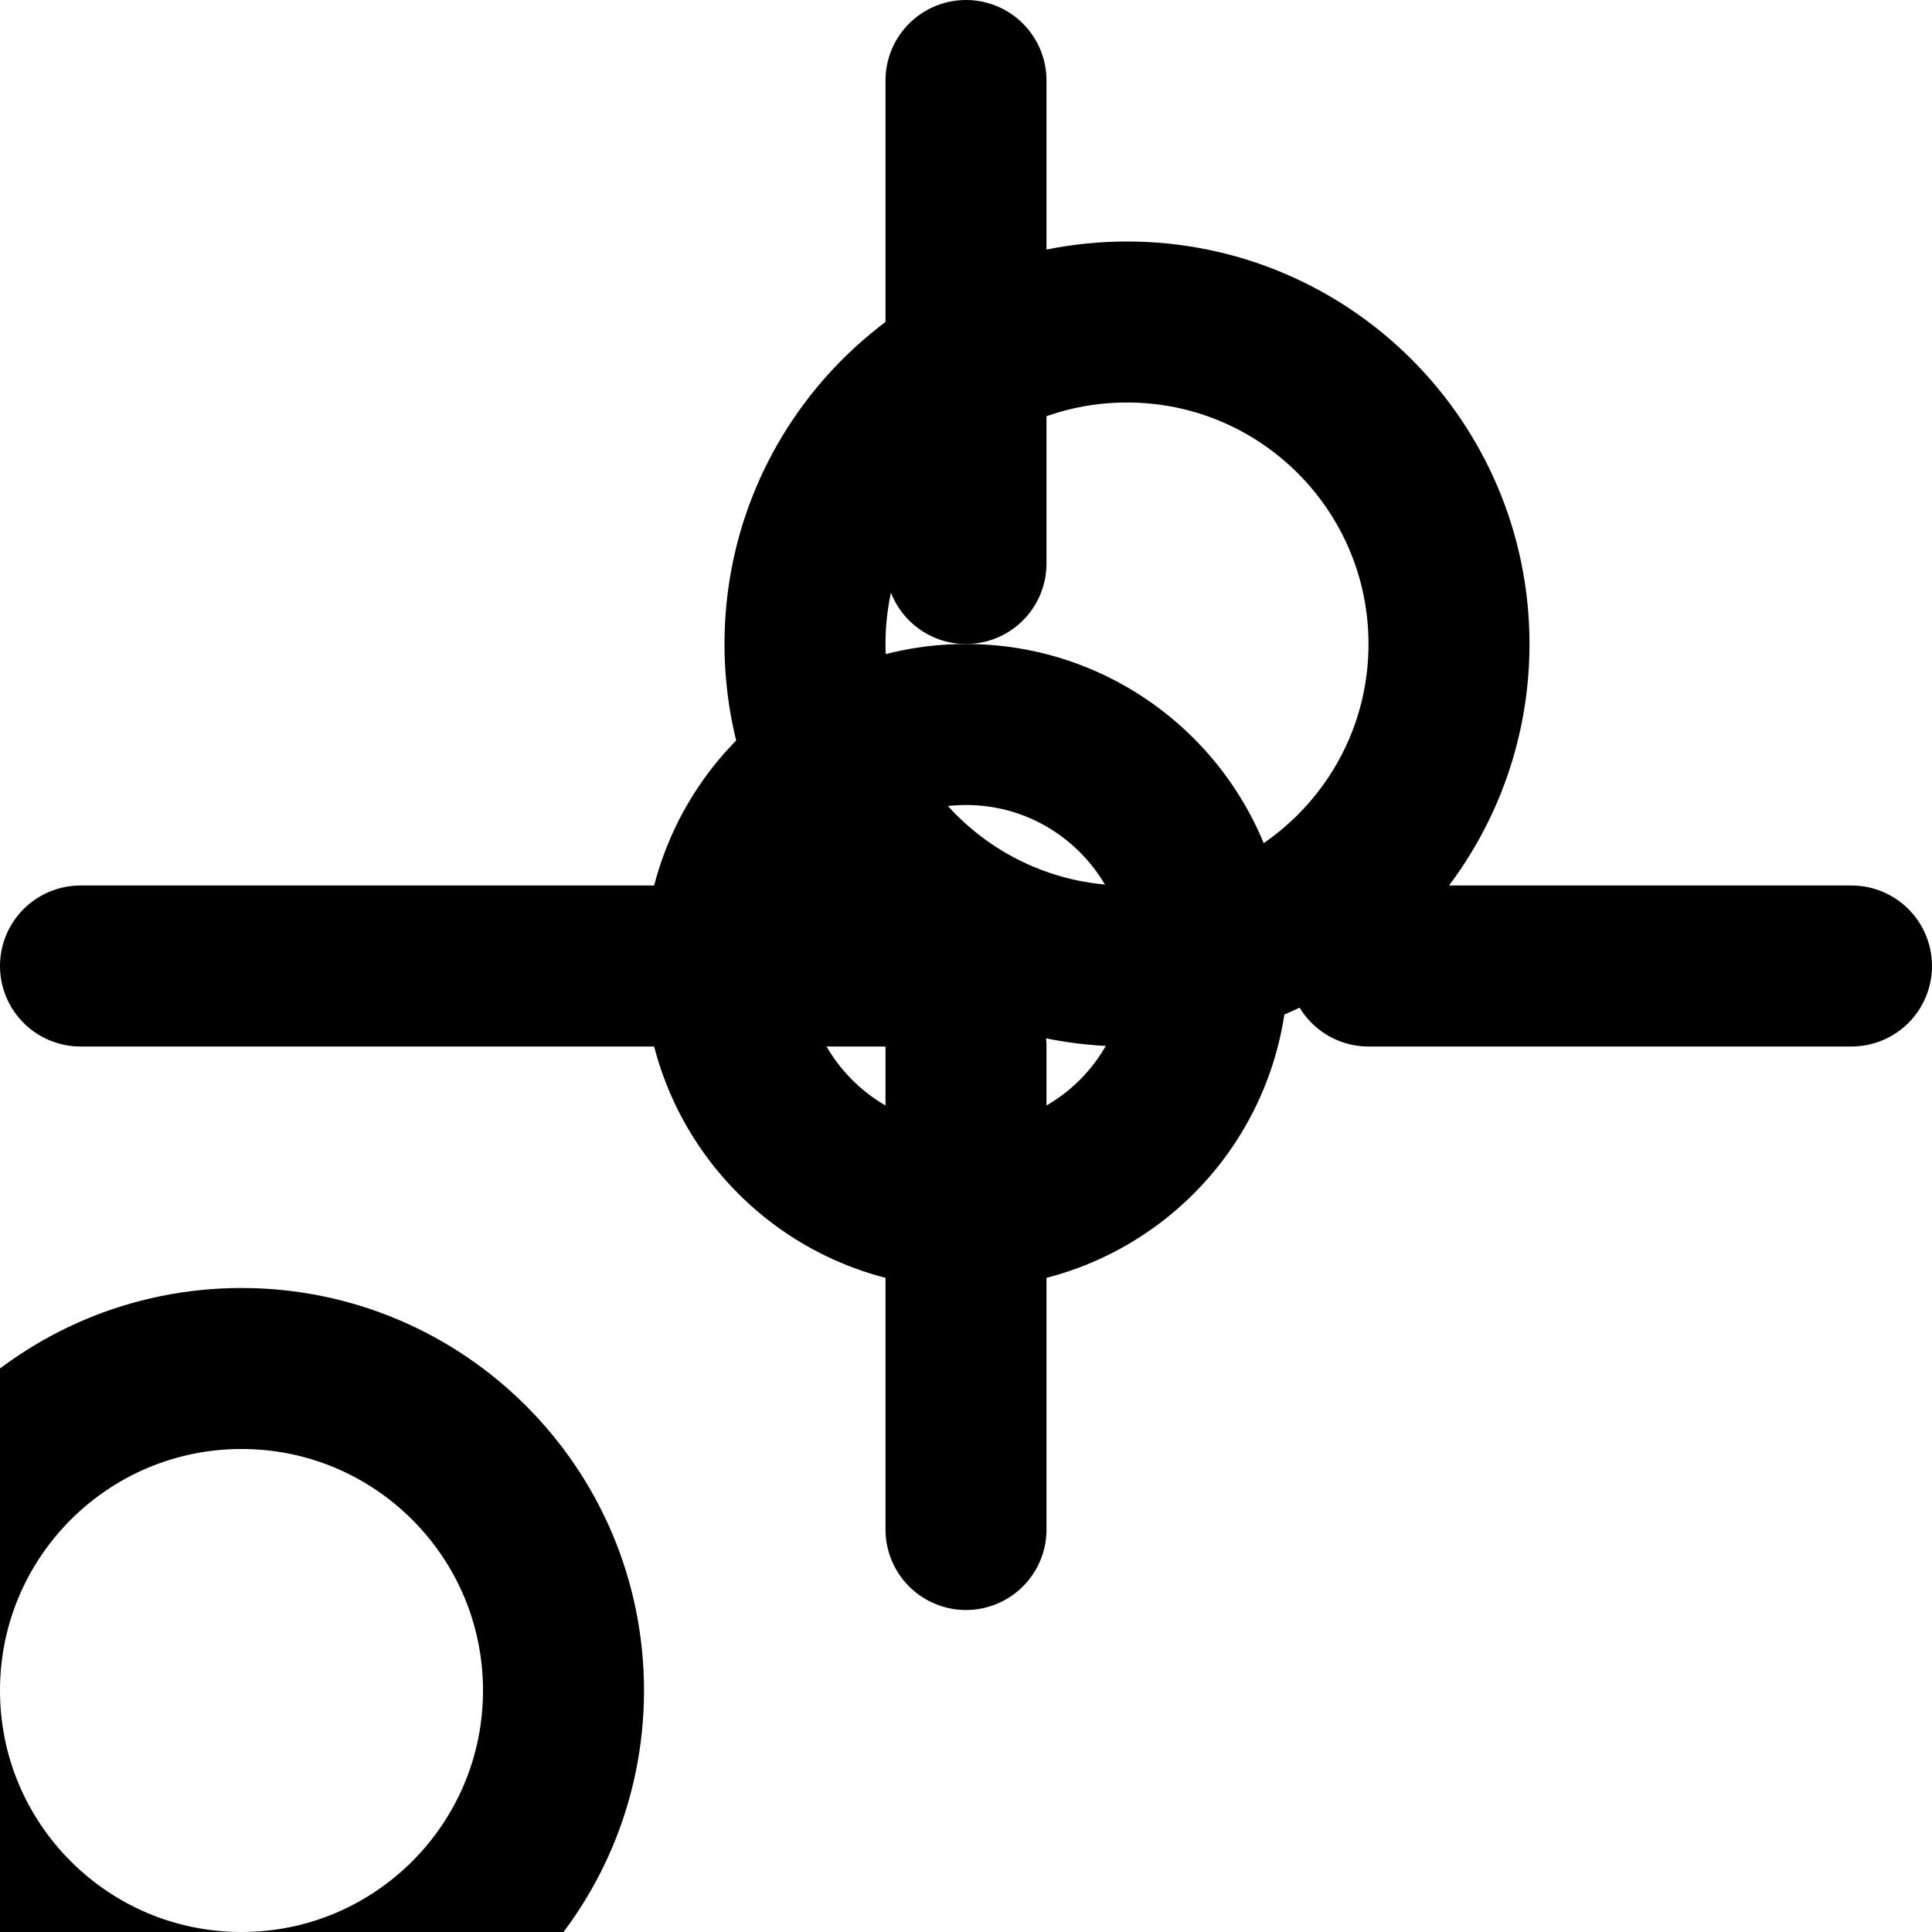
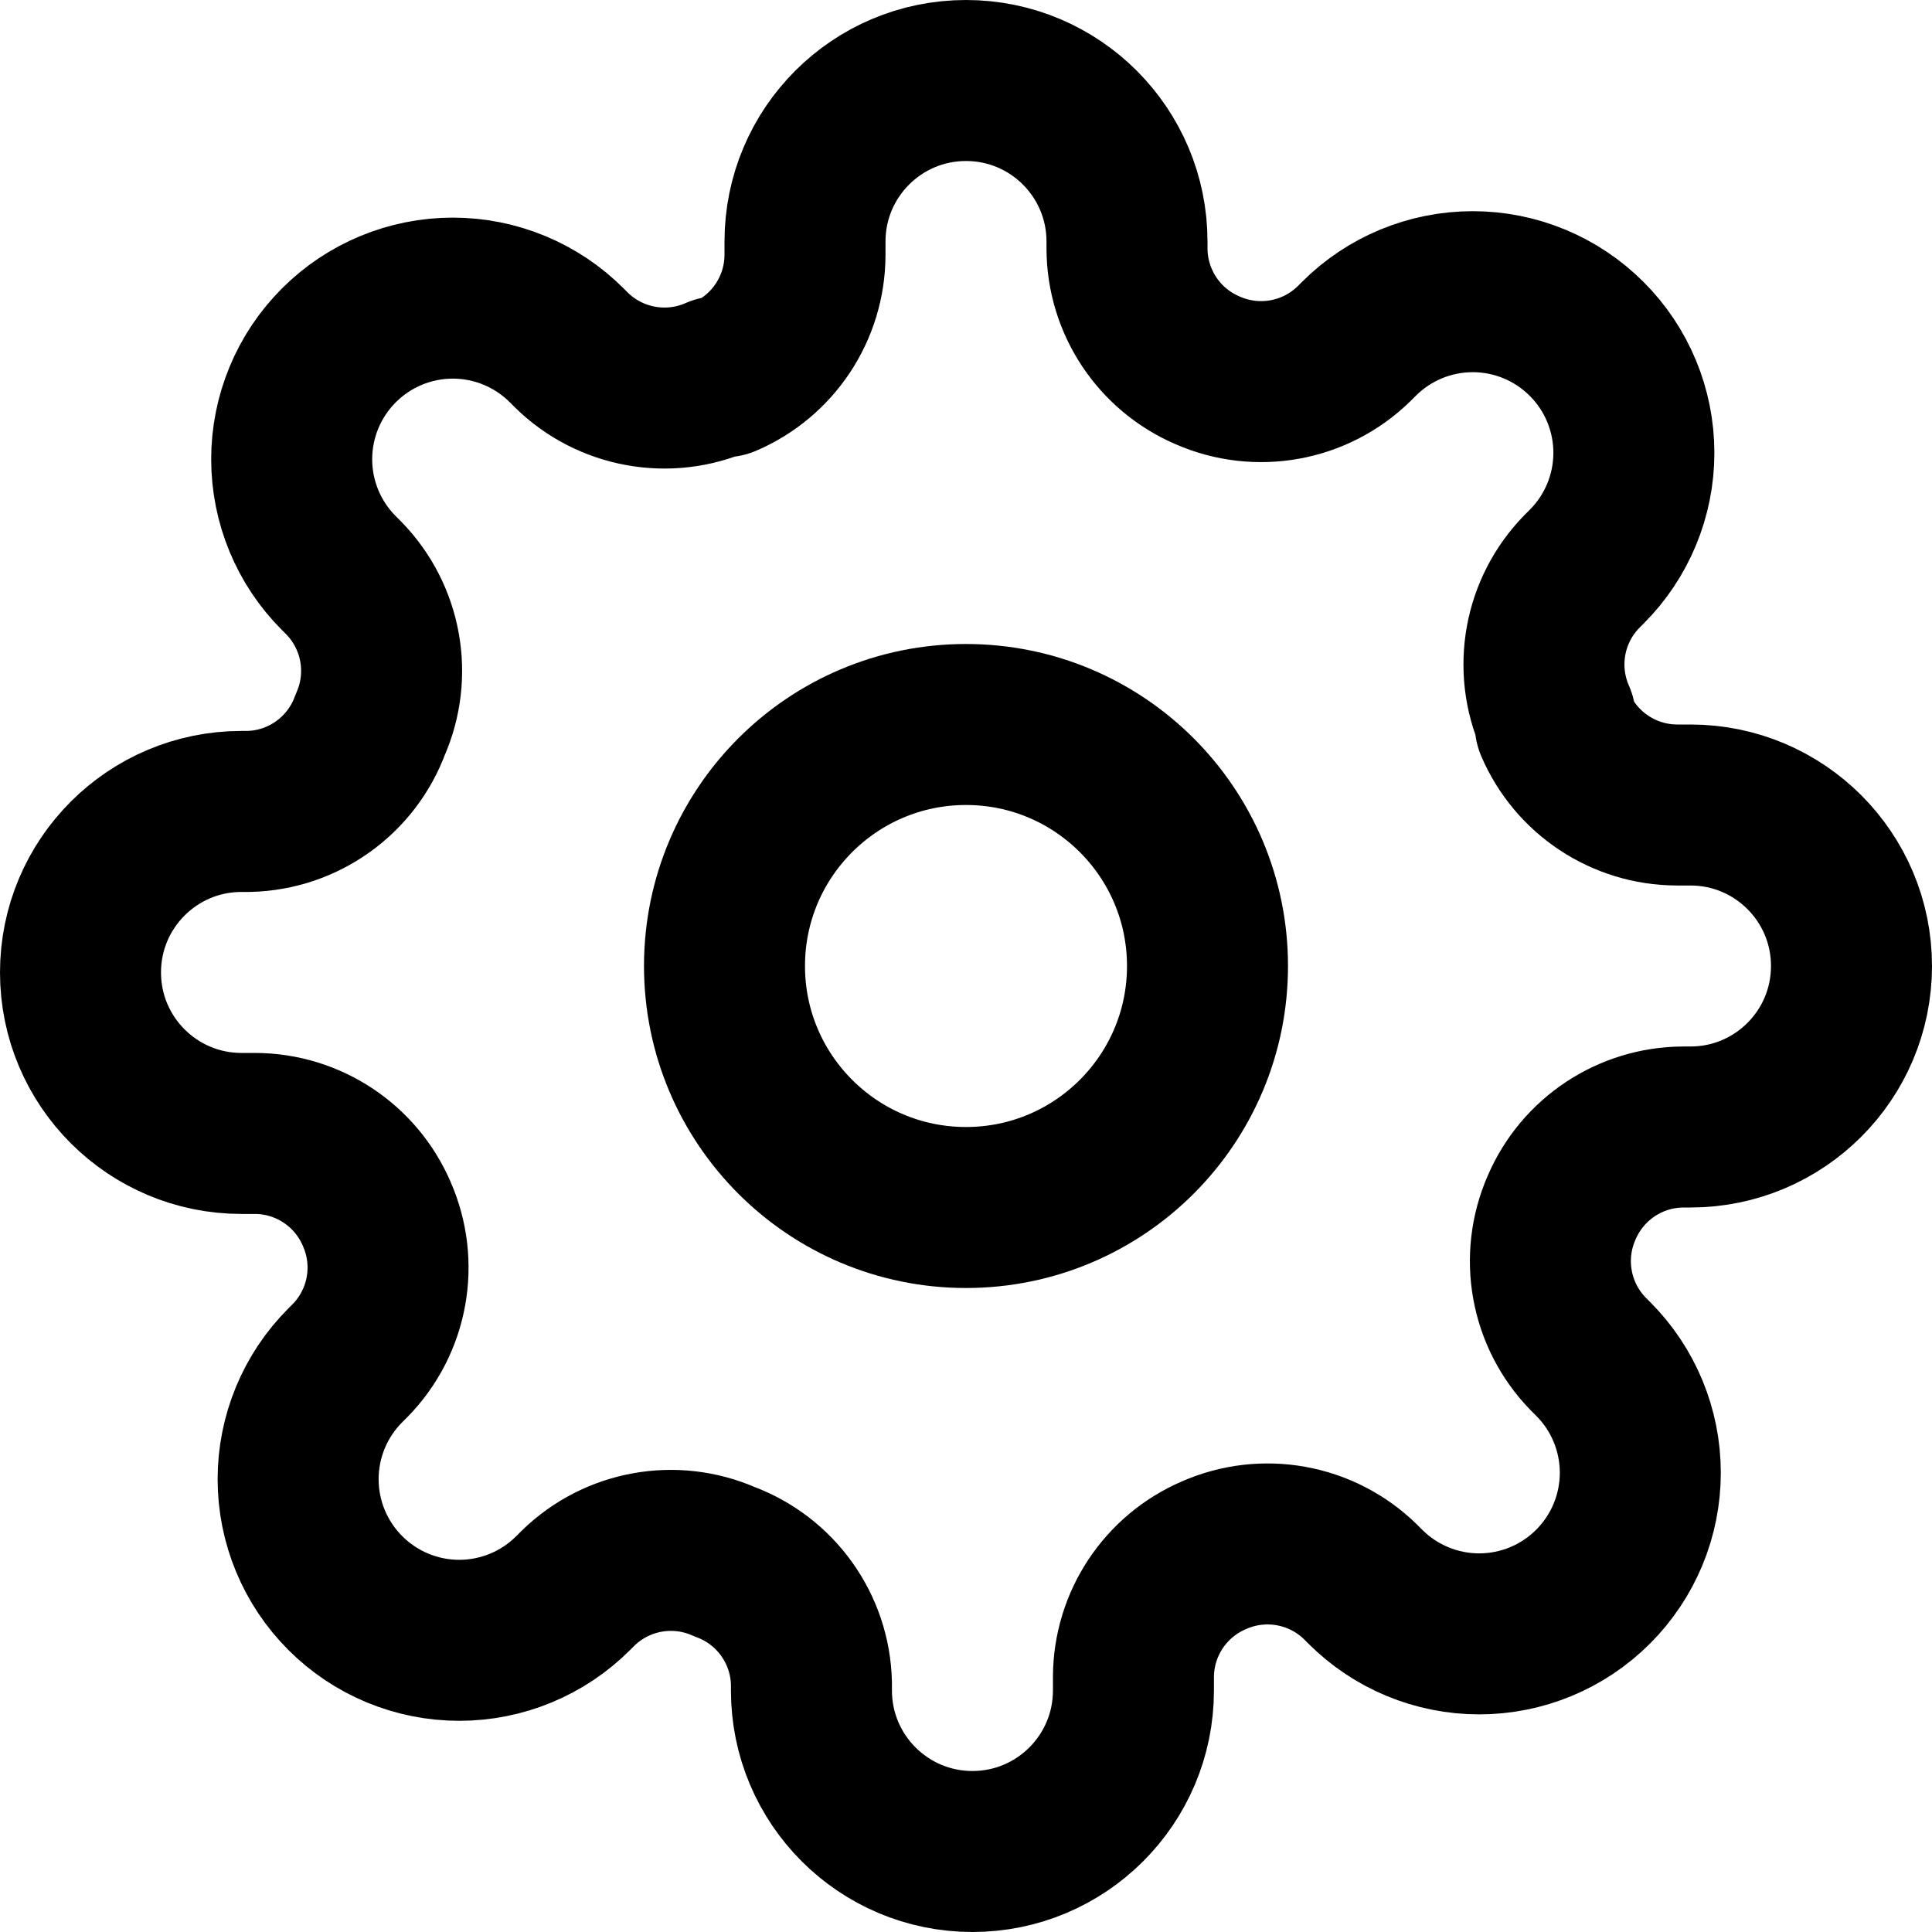
<svg xmlns="http://www.w3.org/2000/svg" width="24" height="24" viewBox="0 0 24 24" fill="none" stroke="currentColor" stroke-width="2" stroke-linecap="round" stroke-linejoin="round">
  <circle cx="12" cy="12" r="3" />
-   <path d="M12 1v6m0 6v6m11-7h-6m-6 0H1m17-4a4 4 0 0 1-8 0 4 4 0 0 1 8 0zM7 21a4 4 0 0 1-8 0 4 4 0 0 1 8 0z" />
+   <path d="M19.4 15a1.65 1.65 0 0 0 .33 1.82l.06.06a2 2 0 0 1 0 2.83 2 2 0 0 1-2.83 0l-.06-.06a1.65 1.65 0 0 0-1.82-.33 1.65 1.65 0 0 0-1 1.51V21a2 2 0 0 1-2 2 2 2 0 0 1-2-2v-.09A1.65 1.65 0 0 0 9 19.4a1.65 1.65 0 0 0-1.82.33l-.06.06a2 2 0 0 1-2.83 0 2 2 0 0 1 0-2.83l.06-.06a1.65 1.65 0 0 0 .33-1.82 1.65 1.65 0 0 0-1.51-1H3a2 2 0 0 1-2-2 2 2 0 0 1 2-2h.09A1.65 1.65 0 0 0 4.6 9a1.65 1.65 0 0 0-.33-1.82l-.06-.06a2 2 0 0 1 0-2.83 2 2 0 0 1 2.83 0l.06.06a1.65 1.65 0 0 0 1.82.33H9a1.65 1.65 0 0 0 1-1.51V3a2 2 0 0 1 2-2 2 2 0 0 1 2 2v.09a1.65 1.65 0 0 0 1 1.51 1.65 1.65 0 0 0 1.82-.33l.06-.06a2 2 0 0 1 2.83 0 2 2 0 0 1 0 2.83l-.06.06a1.65 1.65 0 0 0-.33 1.82V9a1.65 1.65 0 0 0 1.51 1H21a2 2 0 0 1 2 2 2 2 0 0 1-2 2h-.09a1.65 1.65 0 0 0-1.51 1z" />
</svg>
